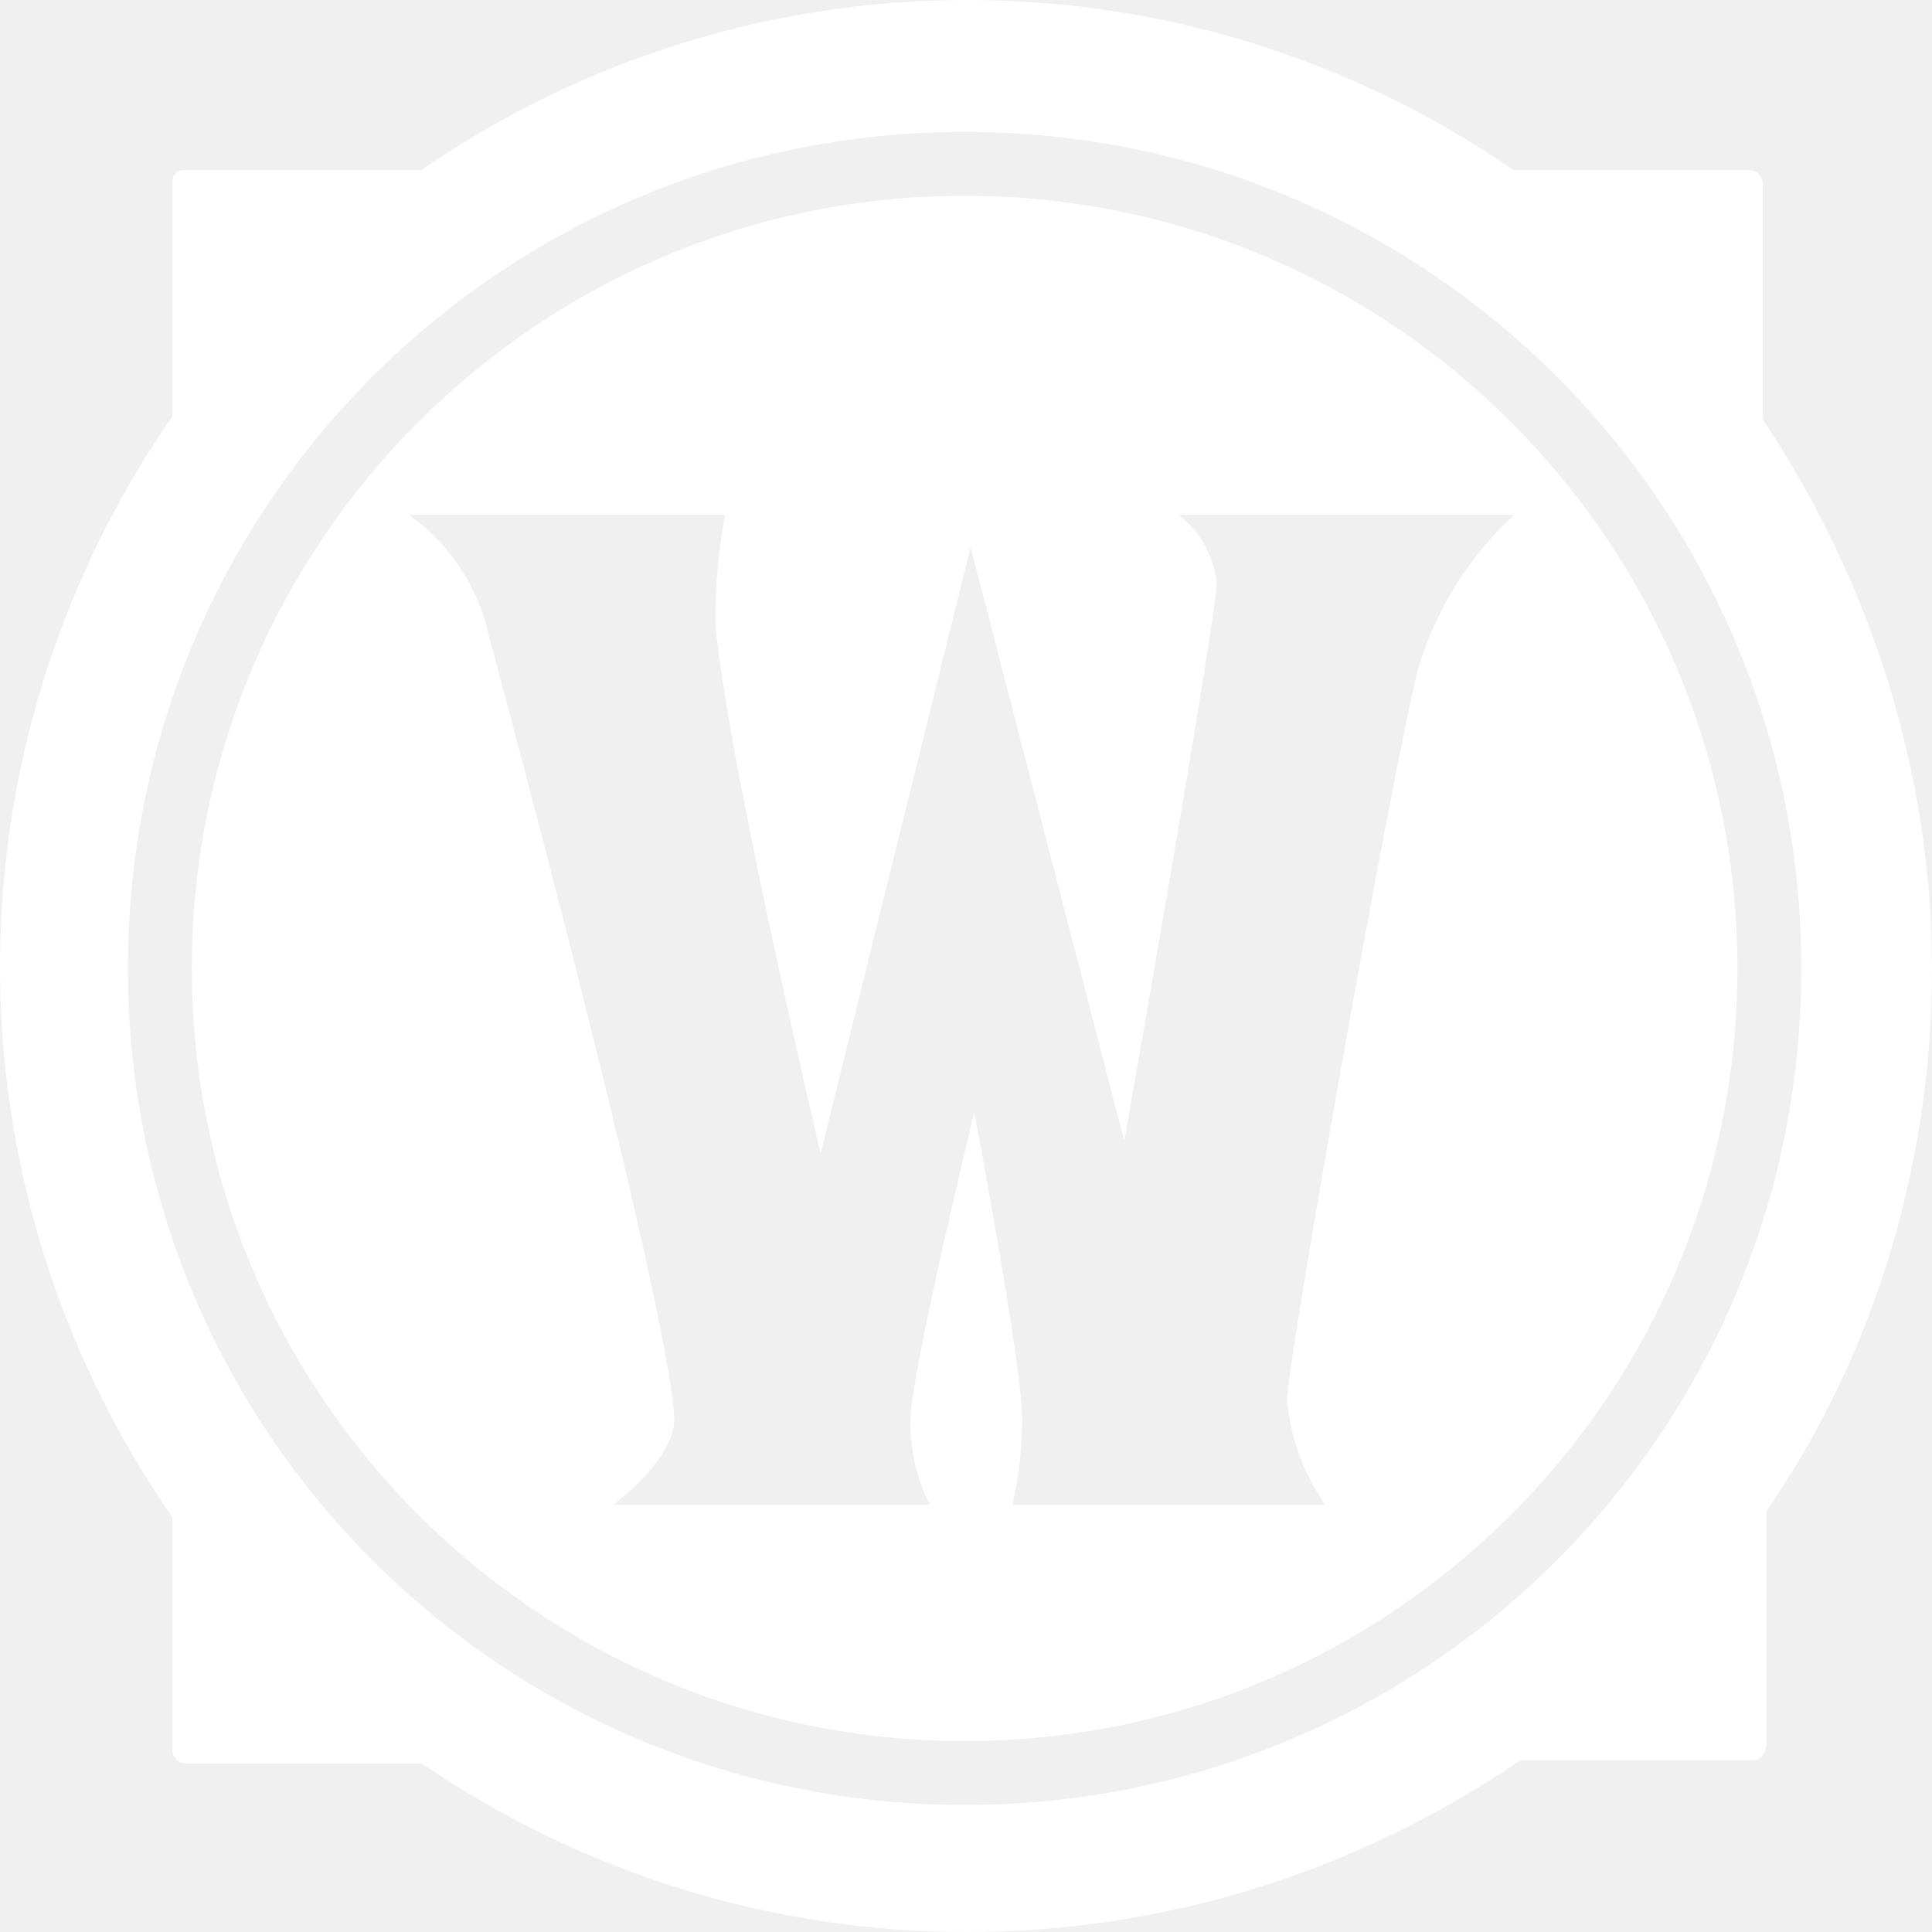
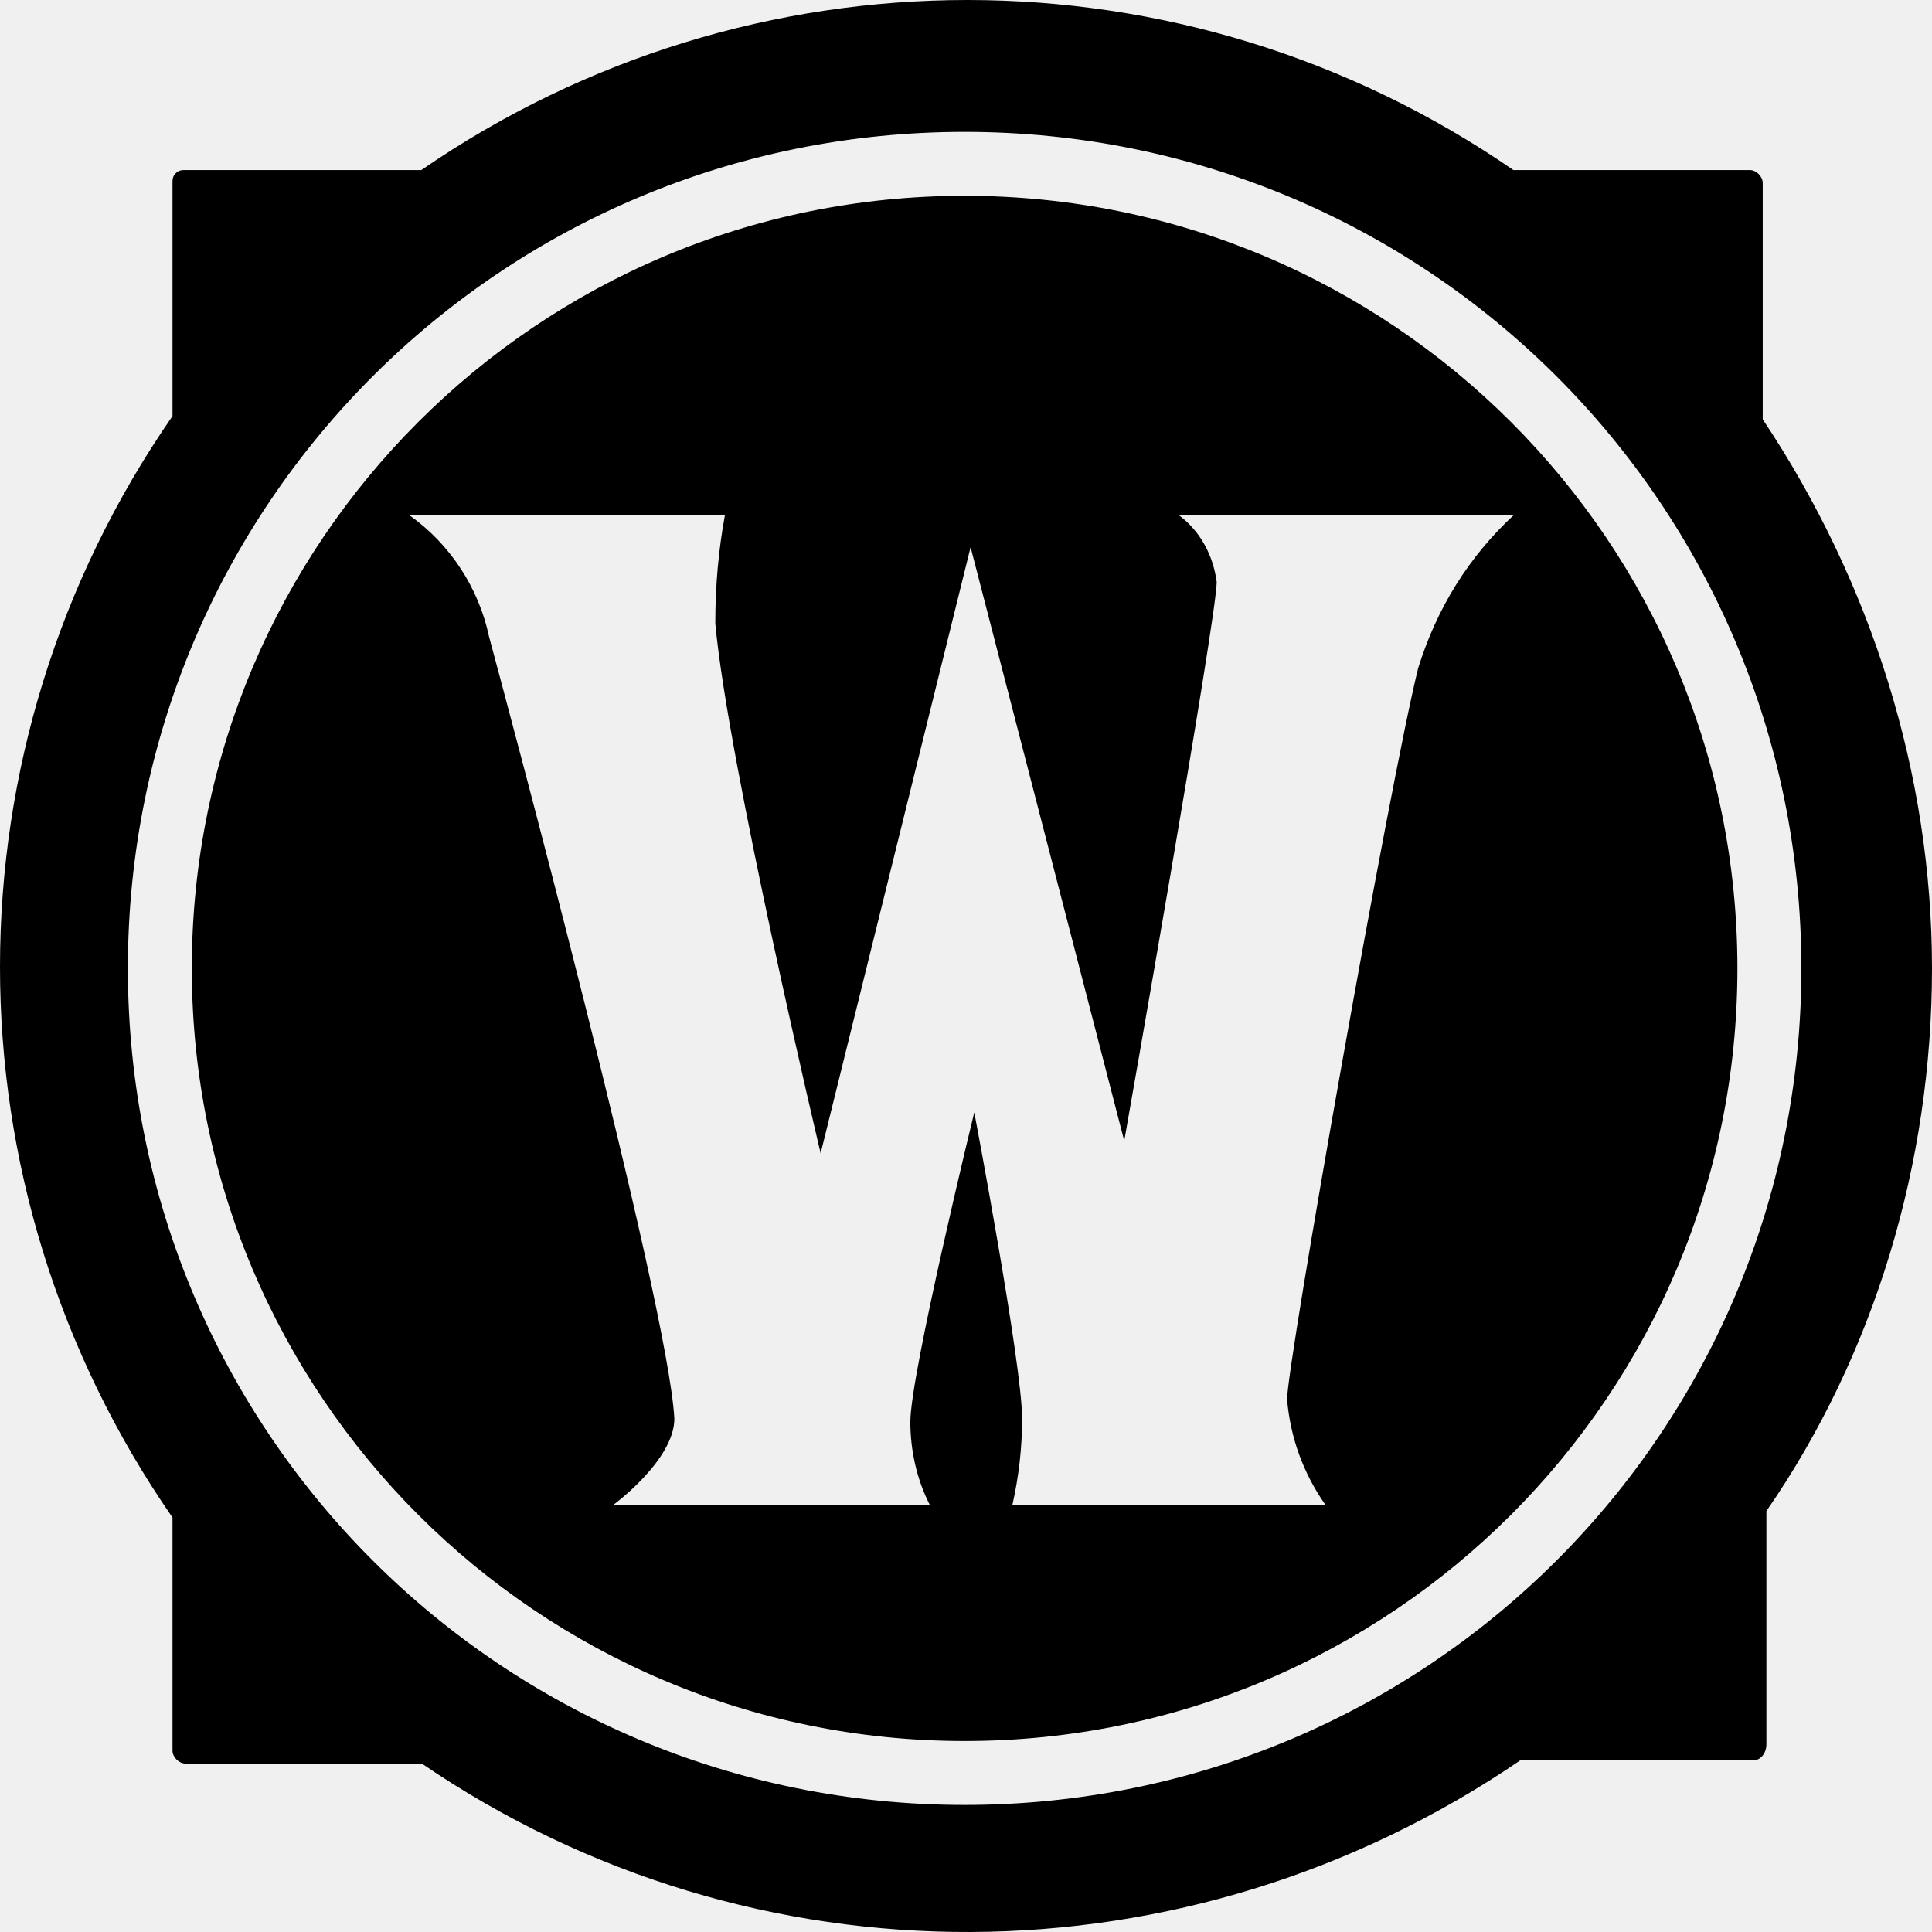
<svg xmlns="http://www.w3.org/2000/svg" width="1000" height="1000" viewBox="0 0 1000 1000" fill="none">
-   <path fill-rule="evenodd" clip-rule="evenodd" d="M499.286 901.15C720.199 901.15 899.286 722.108 899.286 501.247C899.286 280.387 720.199 101.344 499.286 101.344C278.372 101.344 99.286 280.387 99.286 501.247C99.286 722.108 278.372 901.15 499.286 901.15ZM211.666 266.542H375.238C371.904 284.633 370.238 302.962 370.238 322.719C376.904 395.321 424.761 596.939 424.761 596.939L502.38 283.205L581.904 590.512C581.904 590.512 629.761 319.387 629.761 301.296C628.095 287.966 621.428 274.874 610 266.542H783.571C760.476 287.966 743.809 314.388 734.047 345.809C719.285 405.318 666.19 705.96 666.19 724.289C667.857 744.046 674.523 762.375 685.952 778.799H524.047C527.38 764.041 529.047 749.045 529.047 734.286C529.047 706.198 504.285 575.753 504.285 575.753C504.285 575.753 471.19 711.197 471.19 735.952C471.19 750.711 474.523 765.707 481.19 778.799H317.619C317.619 778.799 349.047 755.71 349.047 734.286C345.727 673.352 260.44 356.658 253.177 329.692L253.095 329.384C247.857 304.628 233.095 281.539 211.666 266.542Z" fill="#fff" />
-   <path fill-rule="evenodd" clip-rule="evenodd" d="M912.381 217.031C968.571 301.296 1000 400.558 1000 501.247C1000 602.175 970.238 701.199 914.286 782.132V902.817C914.286 907.816 910.952 911.148 907.619 911.148H786.905C615 1028.5 390.238 1030.17 218.333 912.814H95.952C92.619 912.814 89.286 909.482 89.286 906.149V785.464C-29.762 613.601 -29.762 387.227 89.286 215.364V94.679C89.286 93.013 89.286 91.347 90.952 89.681C92.619 88.014 94.286 88.014 95.952 88.014H218.095C388.333 -29.338 613.095 -29.338 783.333 88.014H905.714C909.048 88.014 912.381 91.347 912.381 94.679V217.031ZM499.286 68.257C259.524 68.257 66.191 261.544 66.191 501.247C66.191 740.951 259.524 934.238 499.286 934.238C739.048 934.238 932.381 740.951 932.381 501.247C932.381 261.544 739.048 68.257 499.286 68.257Z" fill="#fff" />
+   <g id="worldofwarcraft">
+     <path fill-rule="evenodd" clip-rule="evenodd" d="M499.286 901.15C720.199 901.15 899.286 722.108 899.286 501.247C899.286 280.387 720.199 101.344 499.286 101.344C278.372 101.344 99.286 280.387 99.286 501.247C99.286 722.108 278.372 901.15 499.286 901.15ZM211.666 266.542H375.238C371.904 284.633 370.238 302.962 370.238 322.719C376.904 395.321 424.761 596.939 424.761 596.939L502.38 283.205L581.904 590.512C581.904 590.512 629.761 319.387 629.761 301.296C628.095 287.966 621.428 274.874 610 266.542H783.571C760.476 287.966 743.809 314.388 734.047 345.809C719.285 405.318 666.19 705.96 666.19 724.289C667.857 744.046 674.523 762.375 685.952 778.799H524.047C527.38 764.041 529.047 749.045 529.047 734.286C529.047 706.198 504.285 575.753 504.285 575.753C504.285 575.753 471.19 711.197 471.19 735.952C471.19 750.711 474.523 765.707 481.19 778.799H317.619C317.619 778.799 349.047 755.71 349.047 734.286C345.727 673.352 260.44 356.658 253.177 329.692L253.095 329.384C247.857 304.628 233.095 281.539 211.666 266.542Z" fill="currentColor" />
+     <path fill-rule="evenodd" clip-rule="evenodd" d="M912.381 217.031C968.571 301.296 1000 400.558 1000 501.247C1000 602.175 970.238 701.199 914.286 782.132V902.817C914.286 907.816 910.952 911.148 907.619 911.148H786.905C615 1028.5 390.238 1030.17 218.333 912.814H95.952C92.619 912.814 89.286 909.482 89.286 906.149V785.464C-29.762 613.601 -29.762 387.227 89.286 215.364V94.679C89.286 93.013 89.286 91.347 90.952 89.681C92.619 88.014 94.286 88.014 95.952 88.014H218.095C388.333 -29.338 613.095 -29.338 783.333 88.014H905.714C909.048 88.014 912.381 91.347 912.381 94.679V217.031ZM499.286 68.257C259.524 68.257 66.191 261.544 66.191 501.247C66.191 740.951 259.524 934.238 499.286 934.238C739.048 934.238 932.381 740.951 932.381 501.247C932.381 261.544 739.048 68.257 499.286 68.257Z" fill="currentColor" />
+   </g>
</svg>
